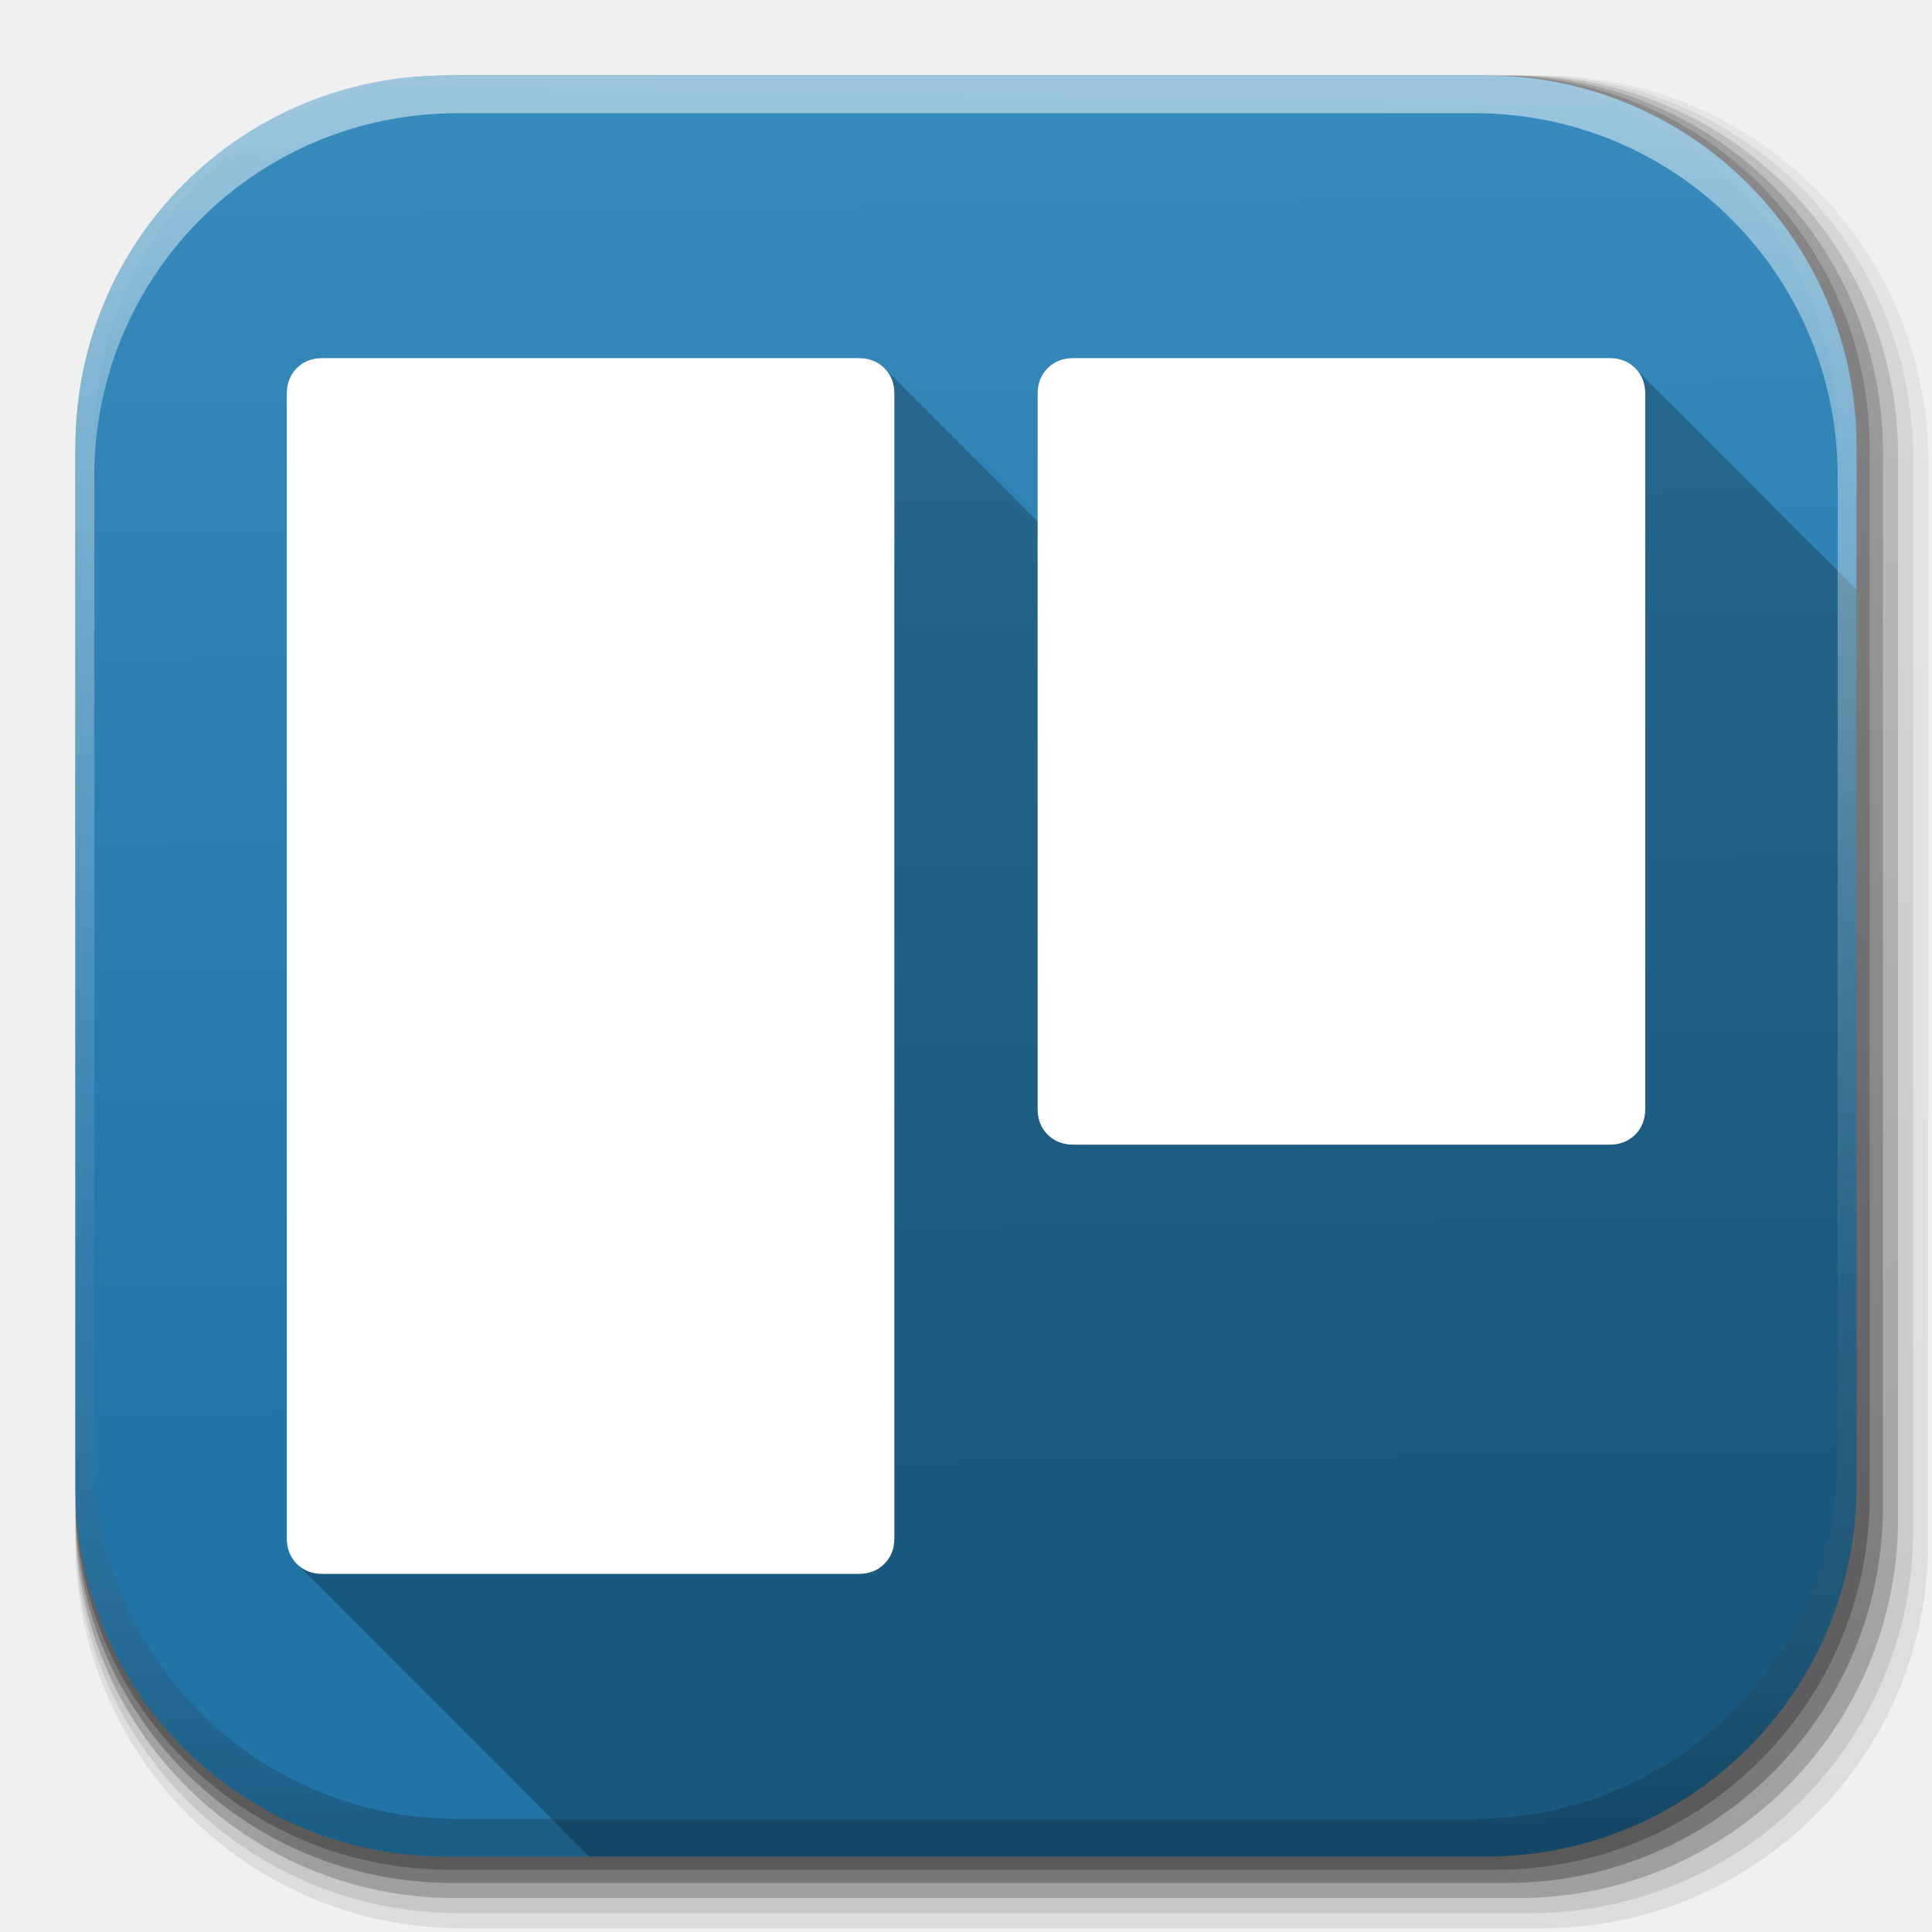
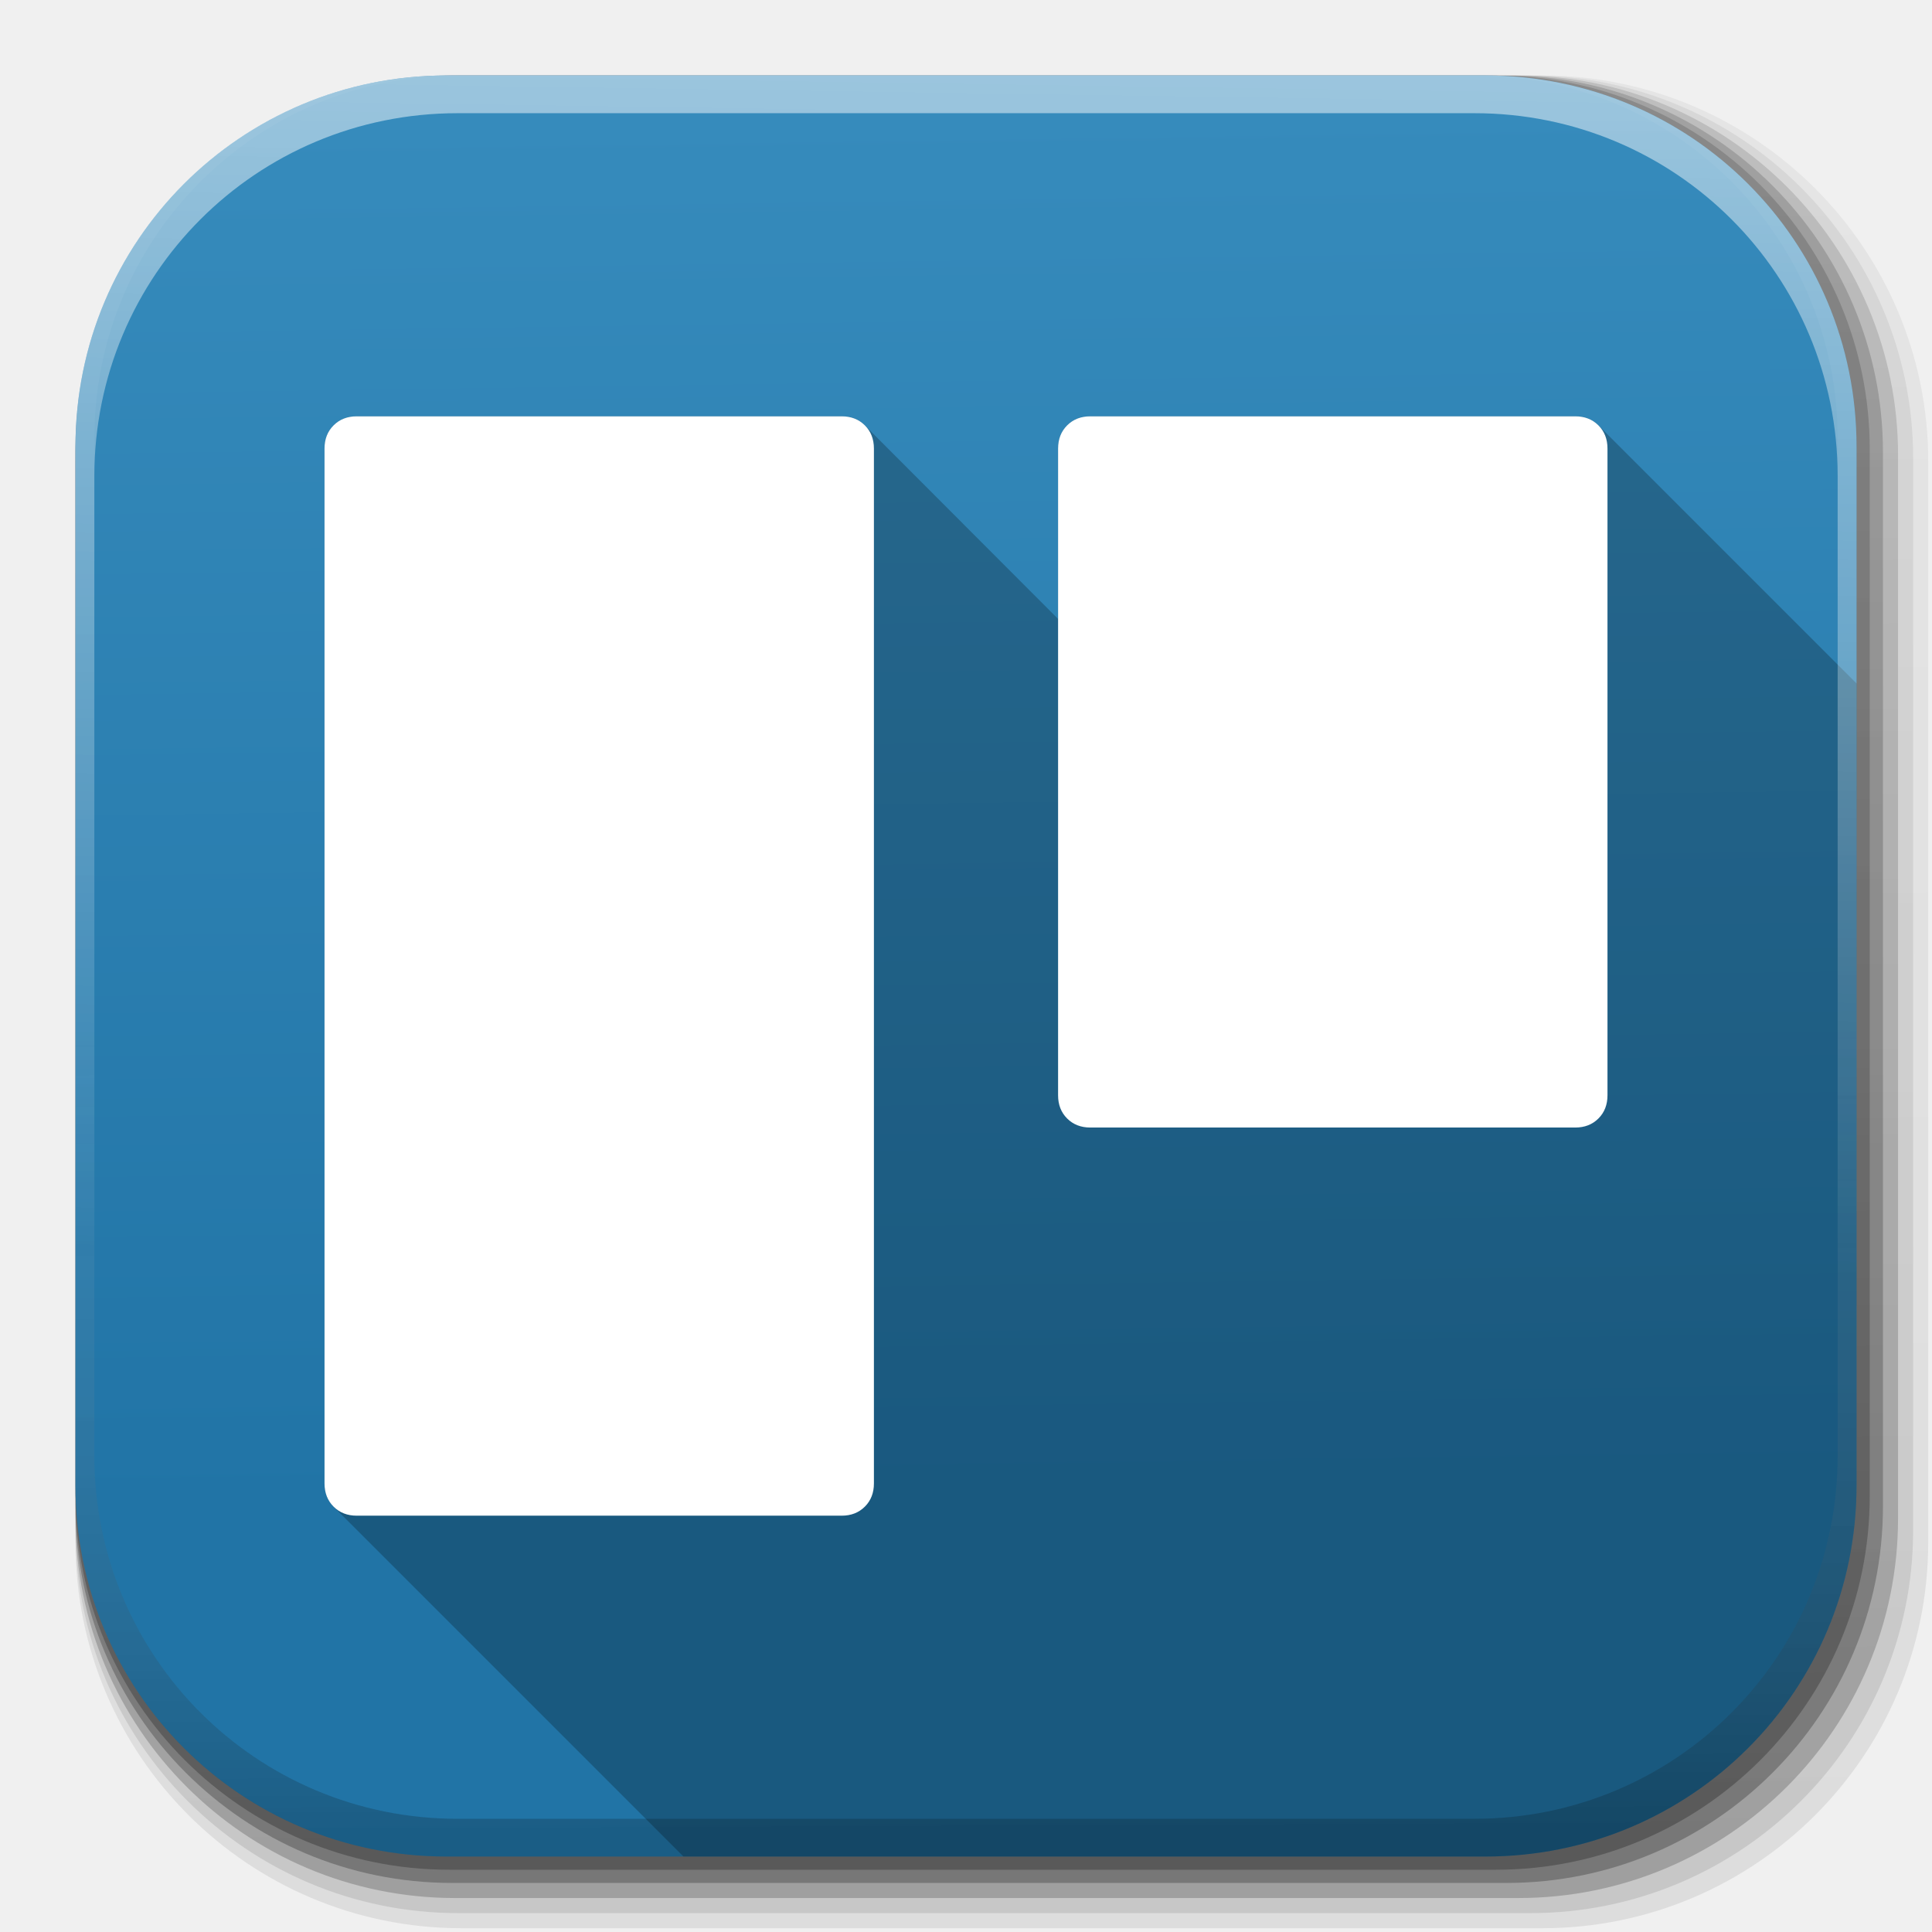
<svg xmlns="http://www.w3.org/2000/svg" xmlns:xlink="http://www.w3.org/1999/xlink" version="1.1" id="svg2" height="512" width="512">
  <defs id="defs4">
-     <linearGradient x1="19.245" y1="21.031" x2="19.36" gradientUnits="userSpaceOnUse" y2="44.984" id="linearGradient2460">
-       <stop offset="0" style="stop-color:#368bbc;stop-opacity:1;" id="stop3602" />
-       <stop offset="1" style="stop-color:#2174a6;stop-opacity:1;" id="stop3604" />
+     <linearGradient id="linearGradient2460" y2="44.984" gradientUnits="userSpaceOnUse" x2="19.36" y1="21.031" x1="19.245">
+       <stop id="stop3602" style="stop-color:#368bbc;stop-opacity:1;" offset="0" />
+       <stop id="stop3604" style="stop-color:#2174a6;stop-opacity:1;" offset="1" />
    </linearGradient>
-     <linearGradient xlink:href="#ButtonShadow-0-1-1-5-9" id="linearGradient4114-2-6" gradientUnits="userSpaceOnUse" gradientTransform="matrix(1.03178,0,0,1.03178,-830.8641,592.6779)" x1="1012.513" y1="484.417" x2="1006.808" y2="20.626" />
-     <linearGradient x1="45.448" y1="92.54" x2="45.448" y2="7.017" id="ButtonShadow-0-1-1-5-9" gradientUnits="userSpaceOnUse" gradientTransform="matrix(1.005865,0,0,0.994169,100,0)">
-       <stop id="stop3750-8-9-3-6-4" style="stop-color:#000000;stop-opacity:1" offset="0" />
-       <stop id="stop3752-5-6-4-2-9" style="stop-color:#000000;stop-opacity:0.588" offset="1" />
+     <linearGradient y2="20.626" x2="1006.808" y1="484.417" x1="1012.513" gradientTransform="matrix(1.03178,0,0,1.03178,-830.8641,592.6779)" gradientUnits="userSpaceOnUse" id="linearGradient4114-2-6" xlink:href="#ButtonShadow-0-1-1-5-9" />
+     <linearGradient gradientTransform="matrix(1.005865,0,0,0.994169,100,0)" gradientUnits="userSpaceOnUse" id="ButtonShadow-0-1-1-5-9" y2="7.017" x2="45.448" y1="92.54" x1="45.448">
+       <stop offset="0" style="stop-color:#000000;stop-opacity:1" id="stop3750-8-9-3-6-4" />
+       <stop offset="1" style="stop-color:#000000;stop-opacity:0.588" id="stop3752-5-6-4-2-9" />
    </linearGradient>
-     <linearGradient xlink:href="#ButtonShadow-0-1-1-5-9" id="linearGradient4112-2-6" gradientUnits="userSpaceOnUse" gradientTransform="matrix(1.040254,0,0,1.040254,-837.9512,592.5182)" x1="1012.513" y1="484.417" x2="1006.808" y2="20.626" />
-     <linearGradient xlink:href="#ButtonShadow-0-1-1-5-9" id="linearGradient4110-6-7" gradientUnits="userSpaceOnUse" gradientTransform="matrix(1.023305,0,0,1.023305,-823.777,592.8376)" x1="1012.513" y1="484.417" x2="1006.808" y2="20.626" />
-     <linearGradient xlink:href="#ButtonShadow-0-1-1-5-9" id="linearGradient4116-6-3" gradientUnits="userSpaceOnUse" gradientTransform="matrix(1.01483,0,0,1.01483,-816.69,592.9972)" x1="1012.513" y1="484.417" x2="1006.808" y2="20.626" />
-     <linearGradient y2="20.626" x2="1006.808" y1="484.417" x1="1012.513" gradientTransform="matrix(1.007415,0,0,1.007415,-810.4888,593.1369)" gradientUnits="userSpaceOnUse" id="linearGradient5342-3" xlink:href="#ButtonShadow-0-1-1-5-9" />
-     <linearGradient xlink:href="#linearGradient3737-9" id="linearGradient4084-8" gradientUnits="userSpaceOnUse" gradientTransform="translate(778.5998,-360.5596)" x1="993.439" y1="51.512" x2="988.786" y2="363.738" />
+     <linearGradient y2="20.626" x2="1006.808" y1="484.417" x1="1012.513" gradientTransform="matrix(1.040254,0,0,1.040254,-837.9512,592.5182)" gradientUnits="userSpaceOnUse" id="linearGradient4112-2-6" xlink:href="#ButtonShadow-0-1-1-5-9" />
+     <linearGradient y2="20.626" x2="1006.808" y1="484.417" x1="1012.513" gradientTransform="matrix(1.023305,0,0,1.023305,-823.777,592.8376)" gradientUnits="userSpaceOnUse" id="linearGradient4110-6-7" xlink:href="#ButtonShadow-0-1-1-5-9" />
+     <linearGradient y2="20.626" x2="1006.808" y1="484.417" x1="1012.513" gradientTransform="matrix(1.01483,0,0,1.01483,-816.69,592.9972)" gradientUnits="userSpaceOnUse" id="linearGradient4116-6-3" xlink:href="#ButtonShadow-0-1-1-5-9" />
+     <linearGradient xlink:href="#ButtonShadow-0-1-1-5-9" id="linearGradient5342-3" gradientUnits="userSpaceOnUse" gradientTransform="matrix(1.007415,0,0,1.007415,-810.4888,593.1369)" x1="1012.513" y1="484.417" x2="1006.808" y2="20.626" />
+     <linearGradient y2="363.738" x2="988.786" y1="51.512" x1="993.439" gradientTransform="translate(778.5998,-360.5596)" gradientUnits="userSpaceOnUse" id="linearGradient4084-8" xlink:href="#linearGradient3737-9" />
    <linearGradient id="linearGradient3737-9">
-       <stop id="stop3739-7" style="stop-color:#ffffff;stop-opacity:1" offset="0" />
-       <stop id="stop3741-4" style="stop-color:#ffffff;stop-opacity:0" offset="1" />
+       <stop offset="0" style="stop-color:#ffffff;stop-opacity:1" id="stop3739-7" />
+       <stop offset="1" style="stop-color:#ffffff;stop-opacity:0" id="stop3741-4" />
    </linearGradient>
-     <linearGradient xlink:href="#linearGradient4046-3" id="linearGradient4086-12" gradientUnits="userSpaceOnUse" x1="1764.649" y1="155.597" x2="1763.69" y2="-55.941" />
+     <linearGradient y2="-55.941" x2="1763.69" y1="155.597" x1="1764.649" gradientUnits="userSpaceOnUse" id="linearGradient4086-12" xlink:href="#linearGradient4046-3" />
    <linearGradient id="linearGradient4046-3">
-       <stop id="stop4048-7" style="stop-color:#000000;stop-opacity:1;" offset="0" />
-       <stop id="stop4050-73" style="stop-color:#ffffff;stop-opacity:0.2" offset="1" />
+       <stop offset="0" style="stop-color:#000000;stop-opacity:1;" id="stop4048-7" />
+       <stop offset="1" style="stop-color:#ffffff;stop-opacity:0.2" id="stop4050-73" />
    </linearGradient>
-     <linearGradient y2="36.644" x2="19.36" y1="6.295" x1="18.93" gradientTransform="matrix(12.10256,0,0,12.10256,-34.46825,-46.18711)" gradientUnits="userSpaceOnUse" id="linearGradient3157" xlink:href="#linearGradient2460" />
+     <linearGradient xlink:href="#linearGradient2460" id="linearGradient3157" gradientUnits="userSpaceOnUse" gradientTransform="matrix(12.10256,0,0,12.10256,-34.46825,-46.18711)" x1="18.93" y1="6.295" x2="19.36" y2="36.644" />
  </defs>
-   <g id="layer1" transform="translate(0,-540.3622)" />
-   <g id="g2036" transform="matrix(1.1,0,0,0.44444,95.08106,256.3925)">
-     <g id="g3712" style="opacity:0.4" transform="matrix(1.0526,0,0,1.2857,-1.2632,-13.429)" />
+   <g transform="translate(0,-540.3622)" id="layer1" />
+   <g transform="matrix(1.1,0,0,0.44444,95.08106,256.3925)" id="g2036">
+     <g transform="matrix(1.0526,0,0,1.2857,-1.2632,-13.429)" style="opacity:0.4" id="g3712" />
  </g>
-   <g transform="translate(97.48106,231.2815)" id="g3541" />
-   <g transform="translate(97.48106,231.2815)" id="g3536" />
-   <g id="g4103" transform="translate(-11.98507,-592.1172)">
-     <rect ry="101.458" y="612.117" x="31.985" height="487" width="487" id="rect6187" style="opacity:0.1;color:#000000;fill:url(#linearGradient4114-2-6);fill-opacity:1;fill-rule:nonzero;stroke:none;stroke-width:1.5;marker:none;visibility:visible;display:inline;overflow:visible;enable-background:accumulate" />
-     <rect style="opacity:0.08;color:#000000;fill:url(#linearGradient4112-2-6);fill-opacity:1;fill-rule:nonzero;stroke:none;stroke-width:1.5;marker:none;visibility:visible;display:inline;overflow:visible;enable-background:accumulate" id="rect6191" width="491" height="491" x="31.985" y="612.117" ry="102.292" />
-     <rect style="opacity:0.2;color:#000000;fill:url(#linearGradient4110-6-7);fill-opacity:1;fill-rule:nonzero;stroke:none;stroke-width:1.5;marker:none;visibility:visible;display:inline;overflow:visible;enable-background:accumulate" id="rect6183" width="483" height="483" x="31.985" y="612.117" ry="100.625" />
-     <rect ry="99.792" y="612.117" x="31.985" height="479" width="479" id="rect6179" style="opacity:0.25;color:#000000;fill:url(#linearGradient4116-6-3);fill-opacity:1;fill-rule:nonzero;stroke:none;stroke-width:1.5;marker:none;visibility:visible;display:inline;overflow:visible;enable-background:accumulate" />
-     <rect style="opacity:0.25;color:#000000;fill:url(#linearGradient5342-3);fill-opacity:1;fill-rule:nonzero;stroke:none;stroke-width:1.5;marker:none;visibility:visible;display:inline;overflow:visible;enable-background:accumulate" id="rect5574" width="475.5" height="475.5" x="31.985" y="612.117" ry="99.062" />
+   <g id="g3541" transform="translate(97.48106,231.2815)" />
+   <g id="g3536" transform="translate(97.48106,231.2815)" />
+   <g transform="translate(-11.98507,-592.1172)" id="g4103">
+     <rect style="opacity:0.1;color:#000000;fill:url(#linearGradient4114-2-6);fill-opacity:1;fill-rule:nonzero;stroke:none;stroke-width:1.5;marker:none;visibility:visible;display:inline;overflow:visible;enable-background:accumulate" id="rect6187" width="487" height="487" x="31.985" y="612.117" ry="101.458" />
+     <rect ry="102.292" y="612.117" x="31.985" height="491" width="491" id="rect6191" style="opacity:0.08;color:#000000;fill:url(#linearGradient4112-2-6);fill-opacity:1;fill-rule:nonzero;stroke:none;stroke-width:1.5;marker:none;visibility:visible;display:inline;overflow:visible;enable-background:accumulate" />
+     <rect ry="100.625" y="612.117" x="31.985" height="483" width="483" id="rect6183" style="opacity:0.2;color:#000000;fill:url(#linearGradient4110-6-7);fill-opacity:1;fill-rule:nonzero;stroke:none;stroke-width:1.5;marker:none;visibility:visible;display:inline;overflow:visible;enable-background:accumulate" />
+     <rect style="opacity:0.25;color:#000000;fill:url(#linearGradient4116-6-3);fill-opacity:1;fill-rule:nonzero;stroke:none;stroke-width:1.5;marker:none;visibility:visible;display:inline;overflow:visible;enable-background:accumulate" id="rect6179" width="479" height="479" x="31.985" y="612.117" ry="99.792" />
+     <rect ry="99.062" y="612.117" x="31.985" height="475.5" width="475.5" id="rect5574" style="opacity:0.25;color:#000000;fill:url(#linearGradient5342-3);fill-opacity:1;fill-rule:nonzero;stroke:none;stroke-width:1.5;marker:none;visibility:visible;display:inline;overflow:visible;enable-background:accumulate" />
  </g>
-   <path style="fill:url(#linearGradient3157);stroke:none" d="M 118.344,20 C 63.867,20 20,63.867 20,118.344 l 0,23.062 0,252.25 C 20,448.133 63.867,492 118.344,492 l 275.312,0 C 448.133,492 492,448.133 492,393.656 l 0,-252.25 0,-23.062 C 492,63.867 448.133,20 393.656,20 l -275.312,0 z" id="rect5505" />
-   <g id="g4076" transform="translate(-605.5193,-353.9683)">
-     <g transform="translate(-926.6676,684.3845)" id="g4038" />
+   <path id="rect5505" d="M 118.344,20 C 63.867,20 20,63.867 20,118.344 l 0,23.062 0,252.25 C 20,448.133 63.867,492 118.344,492 l 275.312,0 C 448.133,492 492,448.133 492,393.656 l 0,-252.25 0,-23.062 C 492,63.867 448.133,20 393.656,20 l -275.312,0 z" style="fill:url(#linearGradient3157);stroke:none" />
+   <g transform="translate(-605.5193,-353.9683)" id="g4076">
+     <g id="g4038" transform="translate(-926.6676,684.3845)" />
  </g>
-   <path style="fill:#000000;fill-opacity:0.235" d="m 85.438,94.906 c -2.764,0 -5.005,0.88 -6.781,2.656 C 76.88,99.339 76,101.58 76,104.344 l 0,303.312 c 0,2.764 0.88,5.005 2.656,6.781 L 156.188,492 393.656,492 C 448.133,492 492,448.133 492,393.656 L 492,156.25 434.031,98.344 c -0.214,-0.269 -0.437,-0.531 -0.688,-0.781 -1.777,-1.777 -4.018,-2.656 -6.781,-2.656 l -142.125,0 c -2.764,0 -5.036,0.88 -6.812,2.656 -1.777,1.777 -2.625,4.018 -2.625,6.781 l 0,33.875 -40.625,-40.656 c -1.777,-1.777 -4.049,-2.656 -6.812,-2.656 z" id="path4217" />
-   <g id="g4076-9" transform="translate(-605.5194,-353.9683)">
-     <g transform="translate(-926.6676,684.3845)" id="g4038-9">
-       <path style="opacity:0.5;color:#000000;fill:url(#linearGradient4084-8);fill-opacity:1;fill-rule:nonzero;stroke:none;stroke-width:1.5;marker:none;visibility:visible;display:inline;overflow:visible;enable-background:accumulate" d="m 1650.499,-310.416 c -54.477,0 -98.312,43.836 -98.312,98.312 l 0,275.344 c 0,54.477 43.836,98.344 98.312,98.344 l 2.938,0 c -53.322,0 -96.25,-42.928 -96.25,-96.25 l 0,-269.5 c 0,-53.322 42.928,-96.25 96.25,-96.25 l 269.5,0 c 53.322,0 96.25,42.928 96.25,96.25 l 0,269.5 c 0,53.323 -42.928,96.25 -96.25,96.25 l 2.906,0 c 54.477,0 98.344,-43.867 98.344,-98.344 l 0,-275.344 c 0,-54.477 -43.867,-98.312 -98.344,-98.312 l -275.344,0 z" id="rect6809-2-3" />
-       <path id="path3981-7" d="m 1650.499,161.584 c -54.477,0 -98.312,-43.836 -98.312,-98.313 l 0,-275.344 c 0,-54.477 43.836,-98.344 98.312,-98.344 l 2.938,0 c -53.322,0 -96.25,42.928 -96.25,96.25 l 0,269.5 c 0,53.323 42.928,96.25 96.25,96.25 l 269.5,0 c 53.322,0 96.25,-42.928 96.25,-96.25 l 0,-269.5 c 0,-53.322 -42.928,-96.25 -96.25,-96.25 l 2.906,0 c 54.477,0 98.344,43.867 98.344,98.344 l 0,275.344 c 0,54.477 -43.867,98.313 -98.344,98.313 l -275.344,0 z" style="opacity:0.2;color:#000000;fill:url(#linearGradient4086-12);fill-opacity:1;fill-rule:nonzero;stroke:none;stroke-width:1.5;marker:none;visibility:visible;display:inline;overflow:visible;enable-background:accumulate" />
+   <path style="fill:#000000;fill-opacity:0.235" d="M 94.562 110.312 C 92.063 110.312 90.013 111.112 88.406 112.719 C 86.8 114.325 86 116.376 86 118.875 L 86 393.125 C 86 395.624 86.8 397.675 88.406 399.281 L 181.125 492 L 393.656 492 C 448.133 492 492 448.133 492 393.656 L 492 181.125 L 423.594 112.719 C 421.987 111.112 419.937 110.312 417.438 110.312 L 288.938 110.312 C 286.438 110.312 284.419 111.112 282.812 112.719 C 281.206 114.325 280.406 116.376 280.406 118.875 L 280.406 164.031 L 229.188 112.719 C 227.581 111.112 225.562 110.312 223.062 110.312 L 94.562 110.312 z " id="path3031" />
+   <g transform="translate(18,-15.42411)" id="g3025">
+     <path style="fill:#ffffff" d="m 76.547,125.752 c -2.499,0 -4.541,0.793 -6.148,2.399 -1.607,1.607 -2.399,3.649 -2.399,6.148 l 0,274.25 c 0,2.499 0.793,4.541 2.399,6.148 1.607,1.607 3.649,2.399 6.148,2.399 l 128.503,0 c 2.499,0 4.541,-0.793 6.148,-2.399 1.607,-1.607 2.399,-3.649 2.399,-6.148 l 0,-274.251 c 0,-2.499 -0.793,-4.541 -2.399,-6.148 -1.607,-1.607 -3.649,-2.399 -6.148,-2.399 l -128.503,0 z" id="path3023" />
+     <path style="fill:#ffffff" d="m 270.95,125.752 c -2.499,0 -4.541,0.793 -6.148,2.399 -1.607,1.607 -2.399,3.649 -2.399,6.148 l 0,171.388 c 0,2.499 0.793,4.541 2.399,6.148 1.607,1.607 3.649,2.399 6.148,2.399 l 128.503,0 c 2.499,0 4.541,-0.793 6.148,-2.399 C 407.207,310.228 408,308.186 408,305.687 l 0,-171.388 c 0,-2.499 -0.793,-4.541 -2.399,-6.148 -1.607,-1.607 -3.649,-2.399 -6.148,-2.399 l -128.503,0 z" id="path4163" />
+   </g>
+   <g transform="translate(-605.5194,-353.9683)" id="g4076-9">
+     <g id="g4038-9" transform="translate(-926.6676,684.3845)">
+       <path id="rect6809-2-3" d="m 1650.499,-310.416 c -54.477,0 -98.312,43.836 -98.312,98.312 l 0,275.344 c 0,54.477 43.836,98.344 98.312,98.344 l 2.938,0 c -53.322,0 -96.25,-42.928 -96.25,-96.25 l 0,-269.5 c 0,-53.322 42.928,-96.25 96.25,-96.25 l 269.5,0 c 53.322,0 96.25,42.928 96.25,96.25 l 0,269.5 c 0,53.323 -42.928,96.25 -96.25,96.25 l 2.906,0 c 54.477,0 98.344,-43.867 98.344,-98.344 l 0,-275.344 c 0,-54.477 -43.867,-98.312 -98.344,-98.312 l -275.344,0 z" style="opacity:0.5;color:#000000;fill:url(#linearGradient4084-8);fill-opacity:1;fill-rule:nonzero;stroke:none;stroke-width:1.5;marker:none;visibility:visible;display:inline;overflow:visible;enable-background:accumulate" />
+       <path style="opacity:0.2;color:#000000;fill:url(#linearGradient4086-12);fill-opacity:1;fill-rule:nonzero;stroke:none;stroke-width:1.5;marker:none;visibility:visible;display:inline;overflow:visible;enable-background:accumulate" d="m 1650.499,161.584 c -54.477,0 -98.312,-43.836 -98.312,-98.313 l 0,-275.344 c 0,-54.477 43.836,-98.344 98.312,-98.344 l 2.938,0 c -53.322,0 -96.25,42.928 -96.25,96.25 l 0,269.5 c 0,53.323 42.928,96.25 96.25,96.25 l 269.5,0 c 53.322,0 96.25,-42.928 96.25,-96.25 l 0,-269.5 c 0,-53.322 -42.928,-96.25 -96.25,-96.25 l 2.906,0 c 54.477,0 98.344,43.867 98.344,98.344 l 0,275.344 c 0,54.477 -43.867,98.313 -98.344,98.313 l -275.344,0 z" id="path3981-7" />
    </g>
  </g>
-   <path id="path4163" d="m 85.452,94.904 c -2.764,0 -5.022,0.877 -6.799,2.653 -1.777,1.777 -2.653,4.035 -2.653,6.799 l 0,303.289 c 0,2.764 0.876,5.022 2.653,6.799 1.777,1.777 4.035,2.653 6.799,2.653 l 142.11,0 c 2.764,0 5.022,-0.876 6.799,-2.653 1.777,-1.777 2.653,-4.035 2.653,-6.799 l 0,-303.289 c 0,-2.764 -0.876,-5.022 -2.653,-6.799 -1.777,-1.777 -4.035,-2.653 -6.799,-2.653 l -142.11,0 z m 198.987,0 c -2.764,0 -5.022,0.877 -6.799,2.653 -1.777,1.777 -2.653,4.035 -2.653,6.799 l 0,189.535 c 0,2.764 0.876,5.022 2.653,6.799 1.777,1.777 4.035,2.653 6.799,2.653 l 142.11,0 c 2.764,0 5.022,-0.876 6.799,-2.653 C 435.124,298.912 436,296.654 436,293.89 l 0,-189.535 c 0,-2.764 -0.876,-5.022 -2.653,-6.799 -1.777,-1.777 -4.035,-2.653 -6.799,-2.653 l -142.11,0 z" style="fill:#ffffff" />
</svg>
